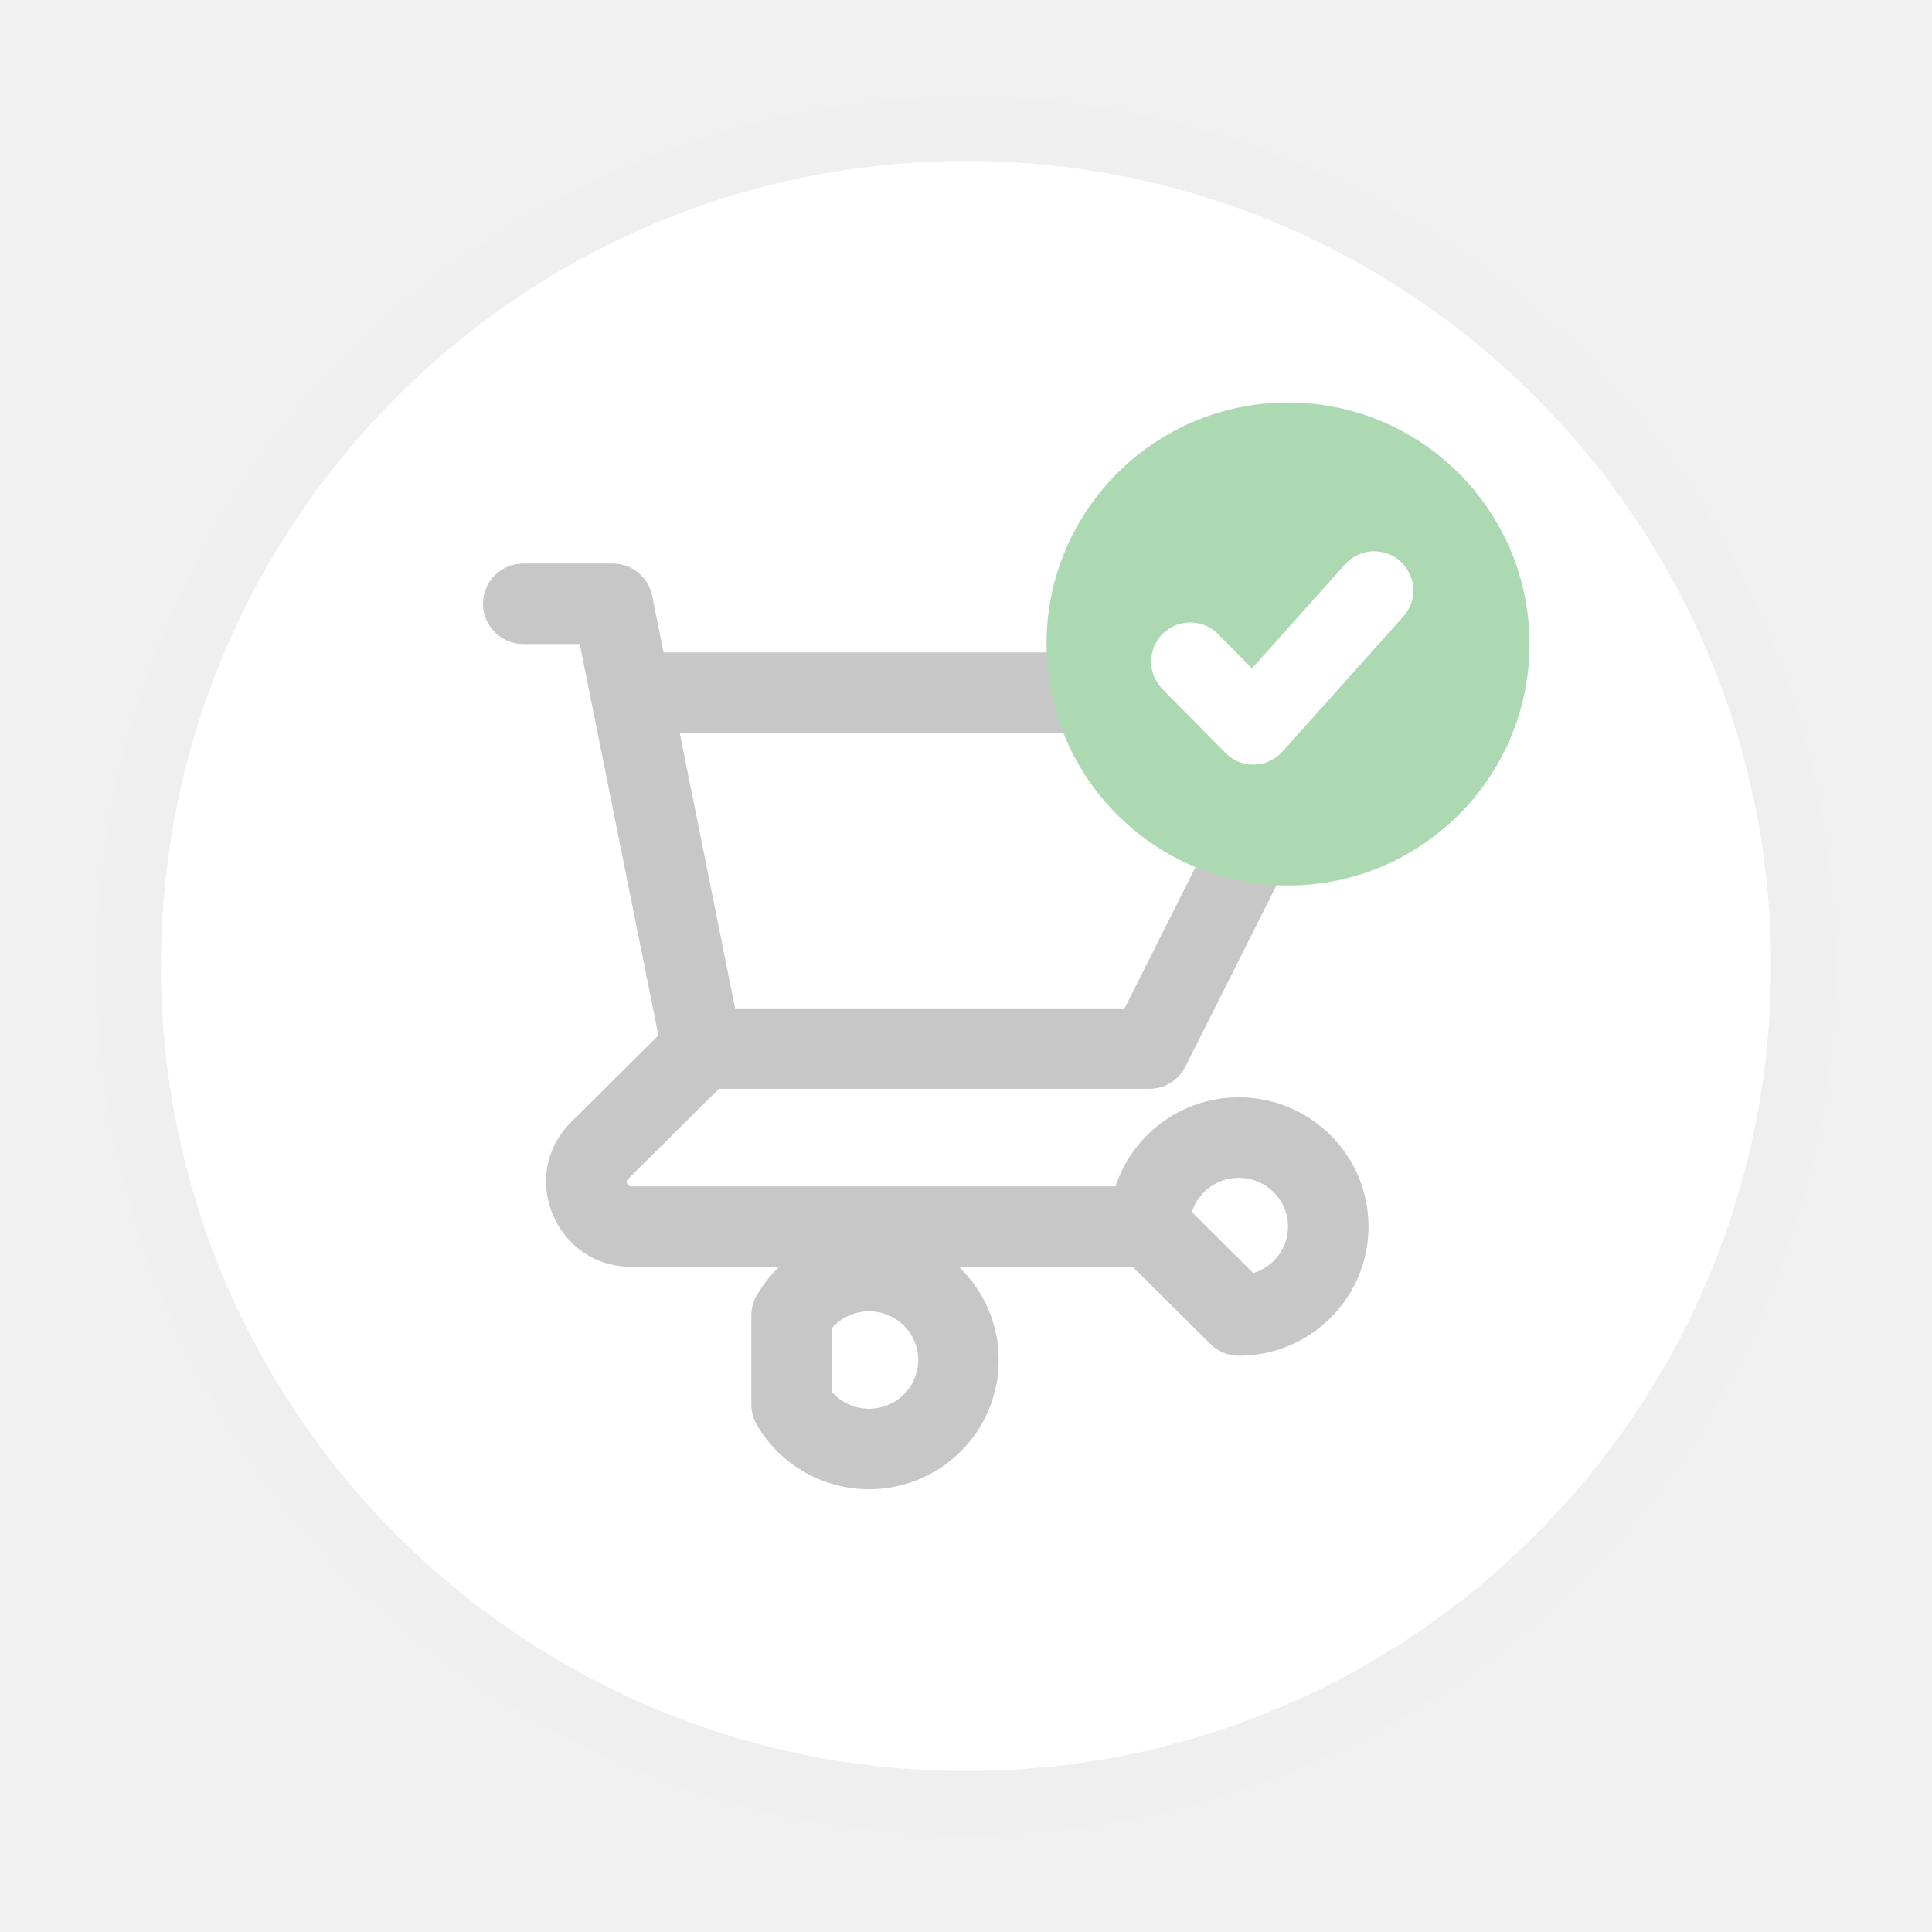
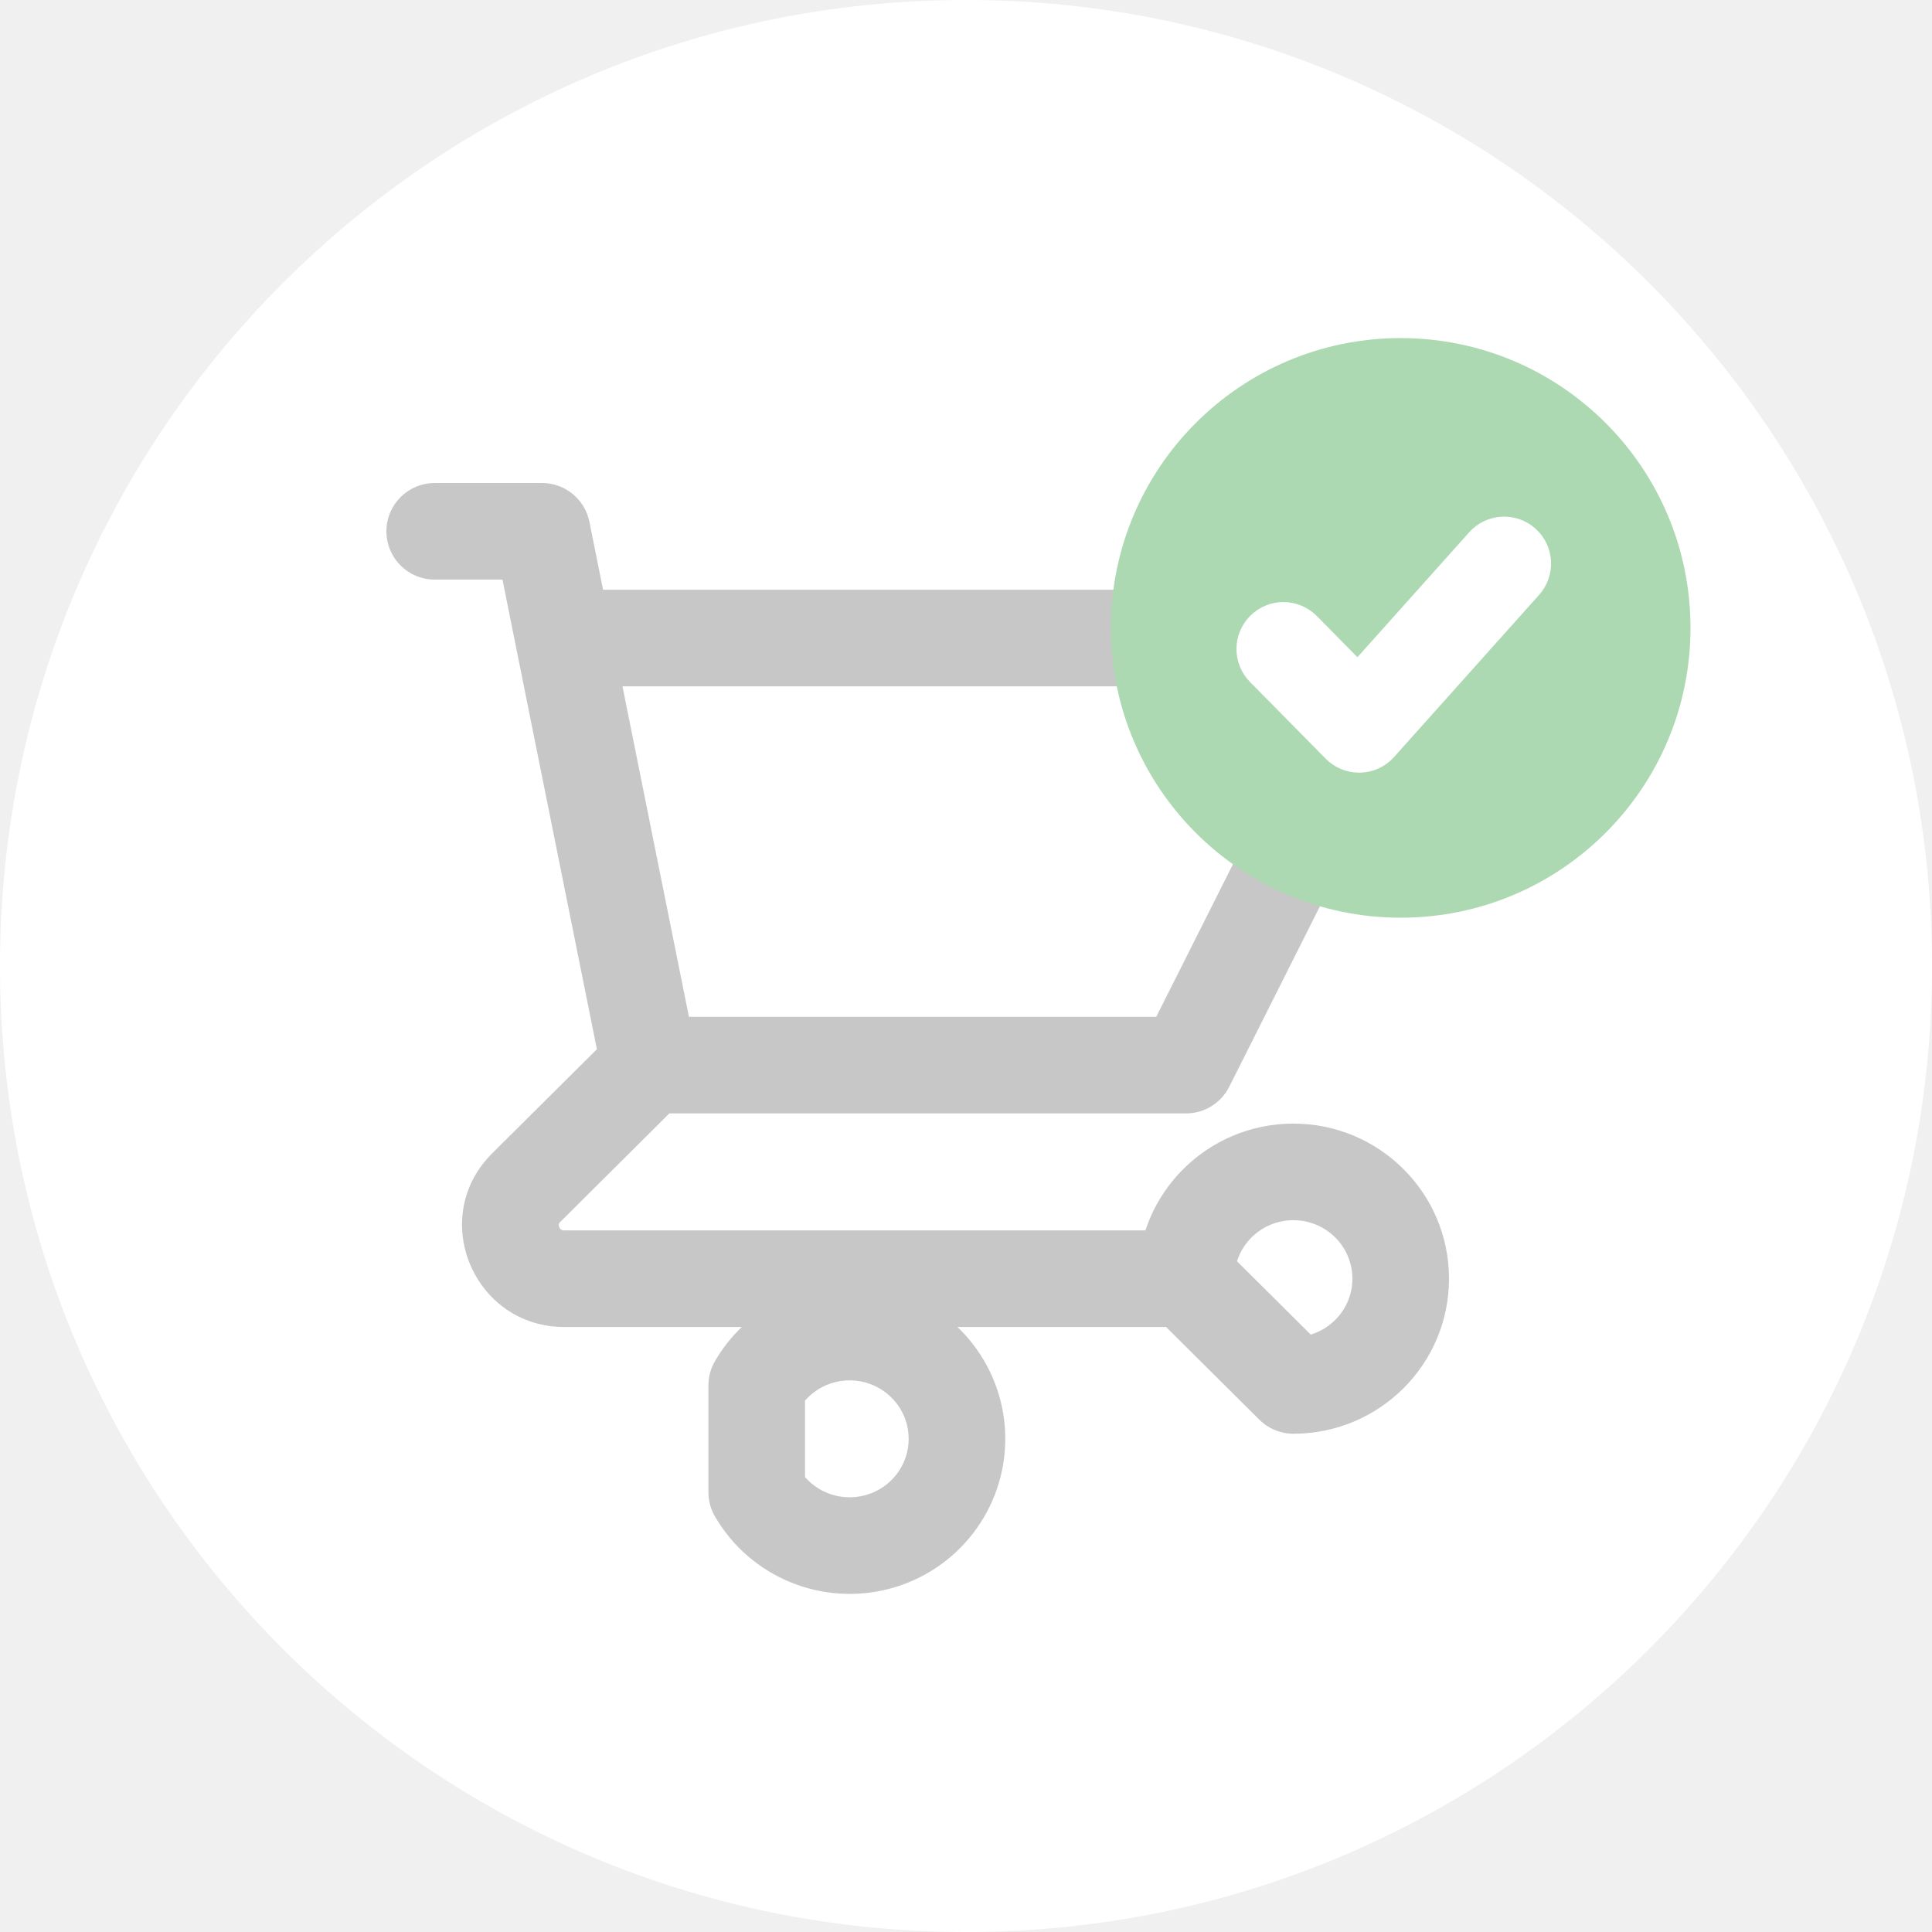
- <svg xmlns="http://www.w3.org/2000/svg" width="48" height="48" viewBox="0 0 48 48" fill="none">
-   <g filter="url(#filter0_d)">
-     <circle cx="24" cy="24" r="20" fill="white" />
-   </g>
-   <path d="M13 14C12.448 14 12 14.448 12 15C12 15.552 12.448 16 13 16V14ZM15.222 15L16.203 14.803C16.109 14.336 15.698 14 15.222 14V15ZM14.686 17.408C14.795 17.949 15.322 18.3 15.864 18.191C16.405 18.082 16.756 17.555 16.647 17.013L14.686 17.408ZM17.444 25.052C16.892 25.052 16.444 25.5 16.444 26.052C16.444 26.605 16.892 27.052 17.444 27.052V25.052ZM28.556 26.052V27.052C28.934 27.052 29.279 26.839 29.449 26.502L28.556 26.052ZM33 17.21L33.894 17.66C34.049 17.35 34.033 16.981 33.851 16.686C33.669 16.39 33.347 16.21 33 16.21V17.21ZM15.667 16.21C15.114 16.21 14.667 16.658 14.667 17.21C14.667 17.763 15.114 18.21 15.667 18.21V16.21ZM16.464 26.25C16.573 26.791 17.1 27.142 17.642 27.033C18.183 26.924 18.534 26.397 18.425 25.855L16.464 26.25ZM16.647 17.013C16.538 16.472 16.011 16.121 15.47 16.23C14.928 16.339 14.577 16.866 14.686 17.408L16.647 17.013ZM18.15 26.762C18.541 26.372 18.543 25.739 18.153 25.347C17.764 24.956 17.131 24.954 16.739 25.344L18.15 26.762ZM14.897 28.587L14.191 27.878L14.897 28.587ZM28.556 31.474C29.108 31.474 29.556 31.026 29.556 30.474C29.556 29.921 29.108 29.474 28.556 29.474V31.474ZM28.556 30.474H27.556C27.556 30.74 27.662 30.995 27.85 31.183L28.556 30.474ZM30.778 32.684L30.073 33.393C30.26 33.579 30.514 33.684 30.778 33.684V32.684ZM19.667 32.684L18.802 32.182C18.713 32.334 18.667 32.508 18.667 32.684H19.667ZM19.667 34.895H18.667C18.667 35.071 18.713 35.244 18.802 35.397L19.667 34.895ZM13 16H15.222V14H13V16ZM14.242 15.197L14.686 17.408L16.647 17.013L16.203 14.803L14.242 15.197ZM17.444 27.052H28.556V25.052H17.444V27.052ZM29.449 26.502L33.894 17.66L32.106 16.761L27.662 25.603L29.449 26.502ZM33 16.21H15.667V18.21H33V16.21ZM18.425 25.855L16.647 17.013L14.686 17.408L16.464 26.25L18.425 25.855ZM16.739 25.344L14.191 27.878L15.602 29.296L18.15 26.762L16.739 25.344ZM14.191 27.878C12.851 29.211 13.811 31.474 15.682 31.474V29.474C15.642 29.474 15.626 29.463 15.617 29.458C15.605 29.449 15.589 29.432 15.579 29.407C15.568 29.382 15.568 29.36 15.57 29.347C15.571 29.34 15.575 29.323 15.602 29.296L14.191 27.878ZM15.682 31.474H28.556V29.474H15.682V31.474ZM29.556 30.474C29.556 29.81 30.098 29.263 30.778 29.263V27.263C29.003 27.263 27.556 28.695 27.556 30.474H29.556ZM30.778 29.263C31.458 29.263 32 29.81 32 30.474H34C34 28.695 32.552 27.263 30.778 27.263V29.263ZM32 30.474C32 31.137 31.458 31.684 30.778 31.684V33.684C32.552 33.684 34 32.252 34 30.474H32ZM31.483 31.975L29.261 29.765L27.85 31.183L30.073 33.393L31.483 31.975ZM20.532 33.186C20.807 32.712 21.371 32.477 21.909 32.62L22.424 30.688C21.018 30.313 19.532 30.923 18.802 32.182L20.532 33.186ZM21.909 32.62C22.446 32.764 22.813 33.245 22.813 33.789H24.813C24.813 32.333 23.83 31.063 22.424 30.688L21.909 32.62ZM22.813 33.789C22.813 34.334 22.446 34.815 21.909 34.958L22.424 36.891C23.83 36.516 24.813 35.246 24.813 33.789H22.813ZM21.909 34.958C21.371 35.102 20.807 34.867 20.532 34.393L18.802 35.397C19.532 36.655 21.018 37.265 22.424 36.891L21.909 34.958ZM20.667 34.895V32.684H18.667V34.895H20.667Z" fill="#C7C7C7" />
-   <circle cx="32" cy="16" r="6" fill="#ACD9B2" />
-   <path fill-rule="evenodd" clip-rule="evenodd" d="M34.523 14.242C34.288 14.032 33.926 14.051 33.716 14.287L31.118 17.191L29.979 16.035C29.757 15.811 29.395 15.808 29.17 16.03C28.945 16.252 28.943 16.614 29.165 16.839L30.732 18.427C30.839 18.536 30.986 18.597 31.139 18.597C31.143 18.597 31.148 18.597 31.153 18.597C31.311 18.593 31.46 18.524 31.565 18.406L34.568 15.049C34.778 14.814 34.758 14.453 34.523 14.242Z" fill="white" stroke="white" stroke-width="0.8" />
-   <defs>
-     <filter id="filter0_d" x="0" y="0" width="48" height="48" filterUnits="userSpaceOnUse" color-interpolation-filters="sRGB">
-       <feFlood flood-opacity="0" result="BackgroundImageFix" />
-       <feColorMatrix in="SourceAlpha" type="matrix" values="0 0 0 0 0 0 0 0 0 0 0 0 0 0 0 0 0 0 127 0" result="hardAlpha" />
-       <feOffset />
-       <feGaussianBlur stdDeviation="2" />
-       <feColorMatrix type="matrix" values="0 0 0 0 0 0 0 0 0 0 0 0 0 0 0 0 0 0 0.01 0" />
-       <feBlend mode="normal" in2="BackgroundImageFix" result="effect1_dropShadow" />
-       <feBlend mode="normal" in="SourceGraphic" in2="effect1_dropShadow" result="shape" />
-     </filter>
-   </defs>
+ <svg xmlns="http://www.w3.org/2000/svg" width="40" height="40" viewBox="0 0 40 40" fill="none">
+   <circle cx="20" cy="20" r="20" fill="white" />
+   <path d="M9 10C8.448 10 8 10.448 8 11C8 11.552 8.448 12 9 12V10ZM11.222 11L12.203 10.803C12.109 10.336 11.698 10 11.222 10V11ZM10.686 13.408C10.795 13.949 11.322 14.3 11.864 14.191C12.405 14.082 12.756 13.555 12.647 13.013L10.686 13.408ZM13.444 21.052C12.892 21.052 12.444 21.5 12.444 22.052C12.444 22.605 12.892 23.052 13.444 23.052V21.052ZM24.556 22.052V23.052C24.934 23.052 25.279 22.839 25.449 22.502L24.556 22.052ZM29 13.21L29.893 13.66C30.049 13.35 30.033 12.981 29.851 12.686C29.669 12.39 29.347 12.21 29 12.21V13.21ZM11.667 12.21C11.114 12.21 10.667 12.658 10.667 13.21C10.667 13.763 11.114 14.21 11.667 14.21V12.21ZM12.464 22.25C12.573 22.791 13.1 23.142 13.642 23.033C14.183 22.924 14.534 22.397 14.425 21.855L12.464 22.25ZM12.647 13.013C12.538 12.472 12.011 12.121 11.47 12.23C10.928 12.339 10.577 12.866 10.686 13.408L12.647 13.013ZM14.15 22.762C14.541 22.372 14.543 21.739 14.153 21.347C13.764 20.956 13.131 20.954 12.739 21.344L14.15 22.762ZM10.897 24.587L10.191 23.878L10.897 24.587ZM24.556 27.474C25.108 27.474 25.556 27.026 25.556 26.474C25.556 25.921 25.108 25.474 24.556 25.474V27.474ZM24.556 26.474H23.556C23.556 26.74 23.662 26.995 23.85 27.183L24.556 26.474ZM26.778 28.684L26.073 29.393C26.26 29.579 26.514 29.684 26.778 29.684V28.684ZM15.667 28.684L14.802 28.182C14.713 28.334 14.667 28.508 14.667 28.684H15.667ZM15.667 30.895H14.667C14.667 31.071 14.713 31.244 14.802 31.396L15.667 30.895ZM9 12H11.222V10H9V12ZM10.242 11.197L10.686 13.408L12.647 13.013L12.203 10.803L10.242 11.197ZM13.444 23.052H24.556V21.052H13.444V23.052ZM25.449 22.502L29.893 13.66L28.107 12.761L23.662 21.603L25.449 22.502ZM29 12.21H11.667V14.21H29V12.21ZM14.425 21.855L12.647 13.013L10.686 13.408L12.464 22.25L14.425 21.855ZM12.739 21.344L10.191 23.878L11.602 25.296L14.15 22.762L12.739 21.344ZM10.191 23.878C8.851 25.211 9.811 27.474 11.682 27.474V25.474C11.642 25.474 11.626 25.463 11.617 25.458C11.605 25.449 11.589 25.432 11.579 25.407C11.568 25.382 11.568 25.36 11.57 25.347C11.571 25.34 11.575 25.323 11.602 25.296L10.191 23.878ZM11.682 27.474H24.556V25.474H11.682V27.474ZM25.556 26.474C25.556 25.81 26.098 25.263 26.778 25.263V23.263C25.003 23.263 23.556 24.695 23.556 26.474H25.556ZM26.778 25.263C27.458 25.263 28 25.81 28 26.474H30C30 24.695 28.552 23.263 26.778 23.263V25.263ZM28 26.474C28 27.137 27.458 27.684 26.778 27.684V29.684C28.552 29.684 30 28.252 30 26.474H28ZM27.483 27.975L25.261 25.765L23.85 27.183L26.073 29.393L27.483 27.975ZM16.532 29.186C16.807 28.712 17.371 28.477 17.909 28.62L18.424 26.688C17.018 26.313 15.532 26.923 14.802 28.182L16.532 29.186ZM17.909 28.62C18.446 28.764 18.813 29.245 18.813 29.789H20.813C20.813 28.332 19.83 27.063 18.424 26.688L17.909 28.62ZM18.813 29.789C18.813 30.334 18.446 30.815 17.909 30.958L18.424 32.891C19.83 32.516 20.813 31.246 20.813 29.789H18.813ZM17.909 30.958C17.371 31.102 16.807 30.867 16.532 30.393L14.802 31.396C15.532 32.655 17.018 33.265 18.424 32.891L17.909 30.958ZM16.667 30.895V28.684H14.667V30.895H16.667Z" fill="#C7C7C7" />
+   <svg x="-3" y="-3">
+     <circle cx="32" cy="16" r="6" fill="#ACD9B2" />
+     <path fill-rule="evenodd" clip-rule="evenodd" d="M34.523 14.242C34.288 14.032 33.926 14.051 33.716 14.287L31.118 17.191L29.979 16.035C29.757 15.811 29.395 15.808 29.17 16.03C28.945 16.252 28.943 16.614 29.165 16.839L30.732 18.427C30.839 18.536 30.986 18.597 31.139 18.597C31.143 18.597 31.148 18.597 31.153 18.597C31.311 18.593 31.46 18.524 31.565 18.406L34.568 15.049C34.778 14.814 34.758 14.453 34.523 14.242Z" fill="white" stroke="white" stroke-width="0.8" />
+   </svg>
</svg>
